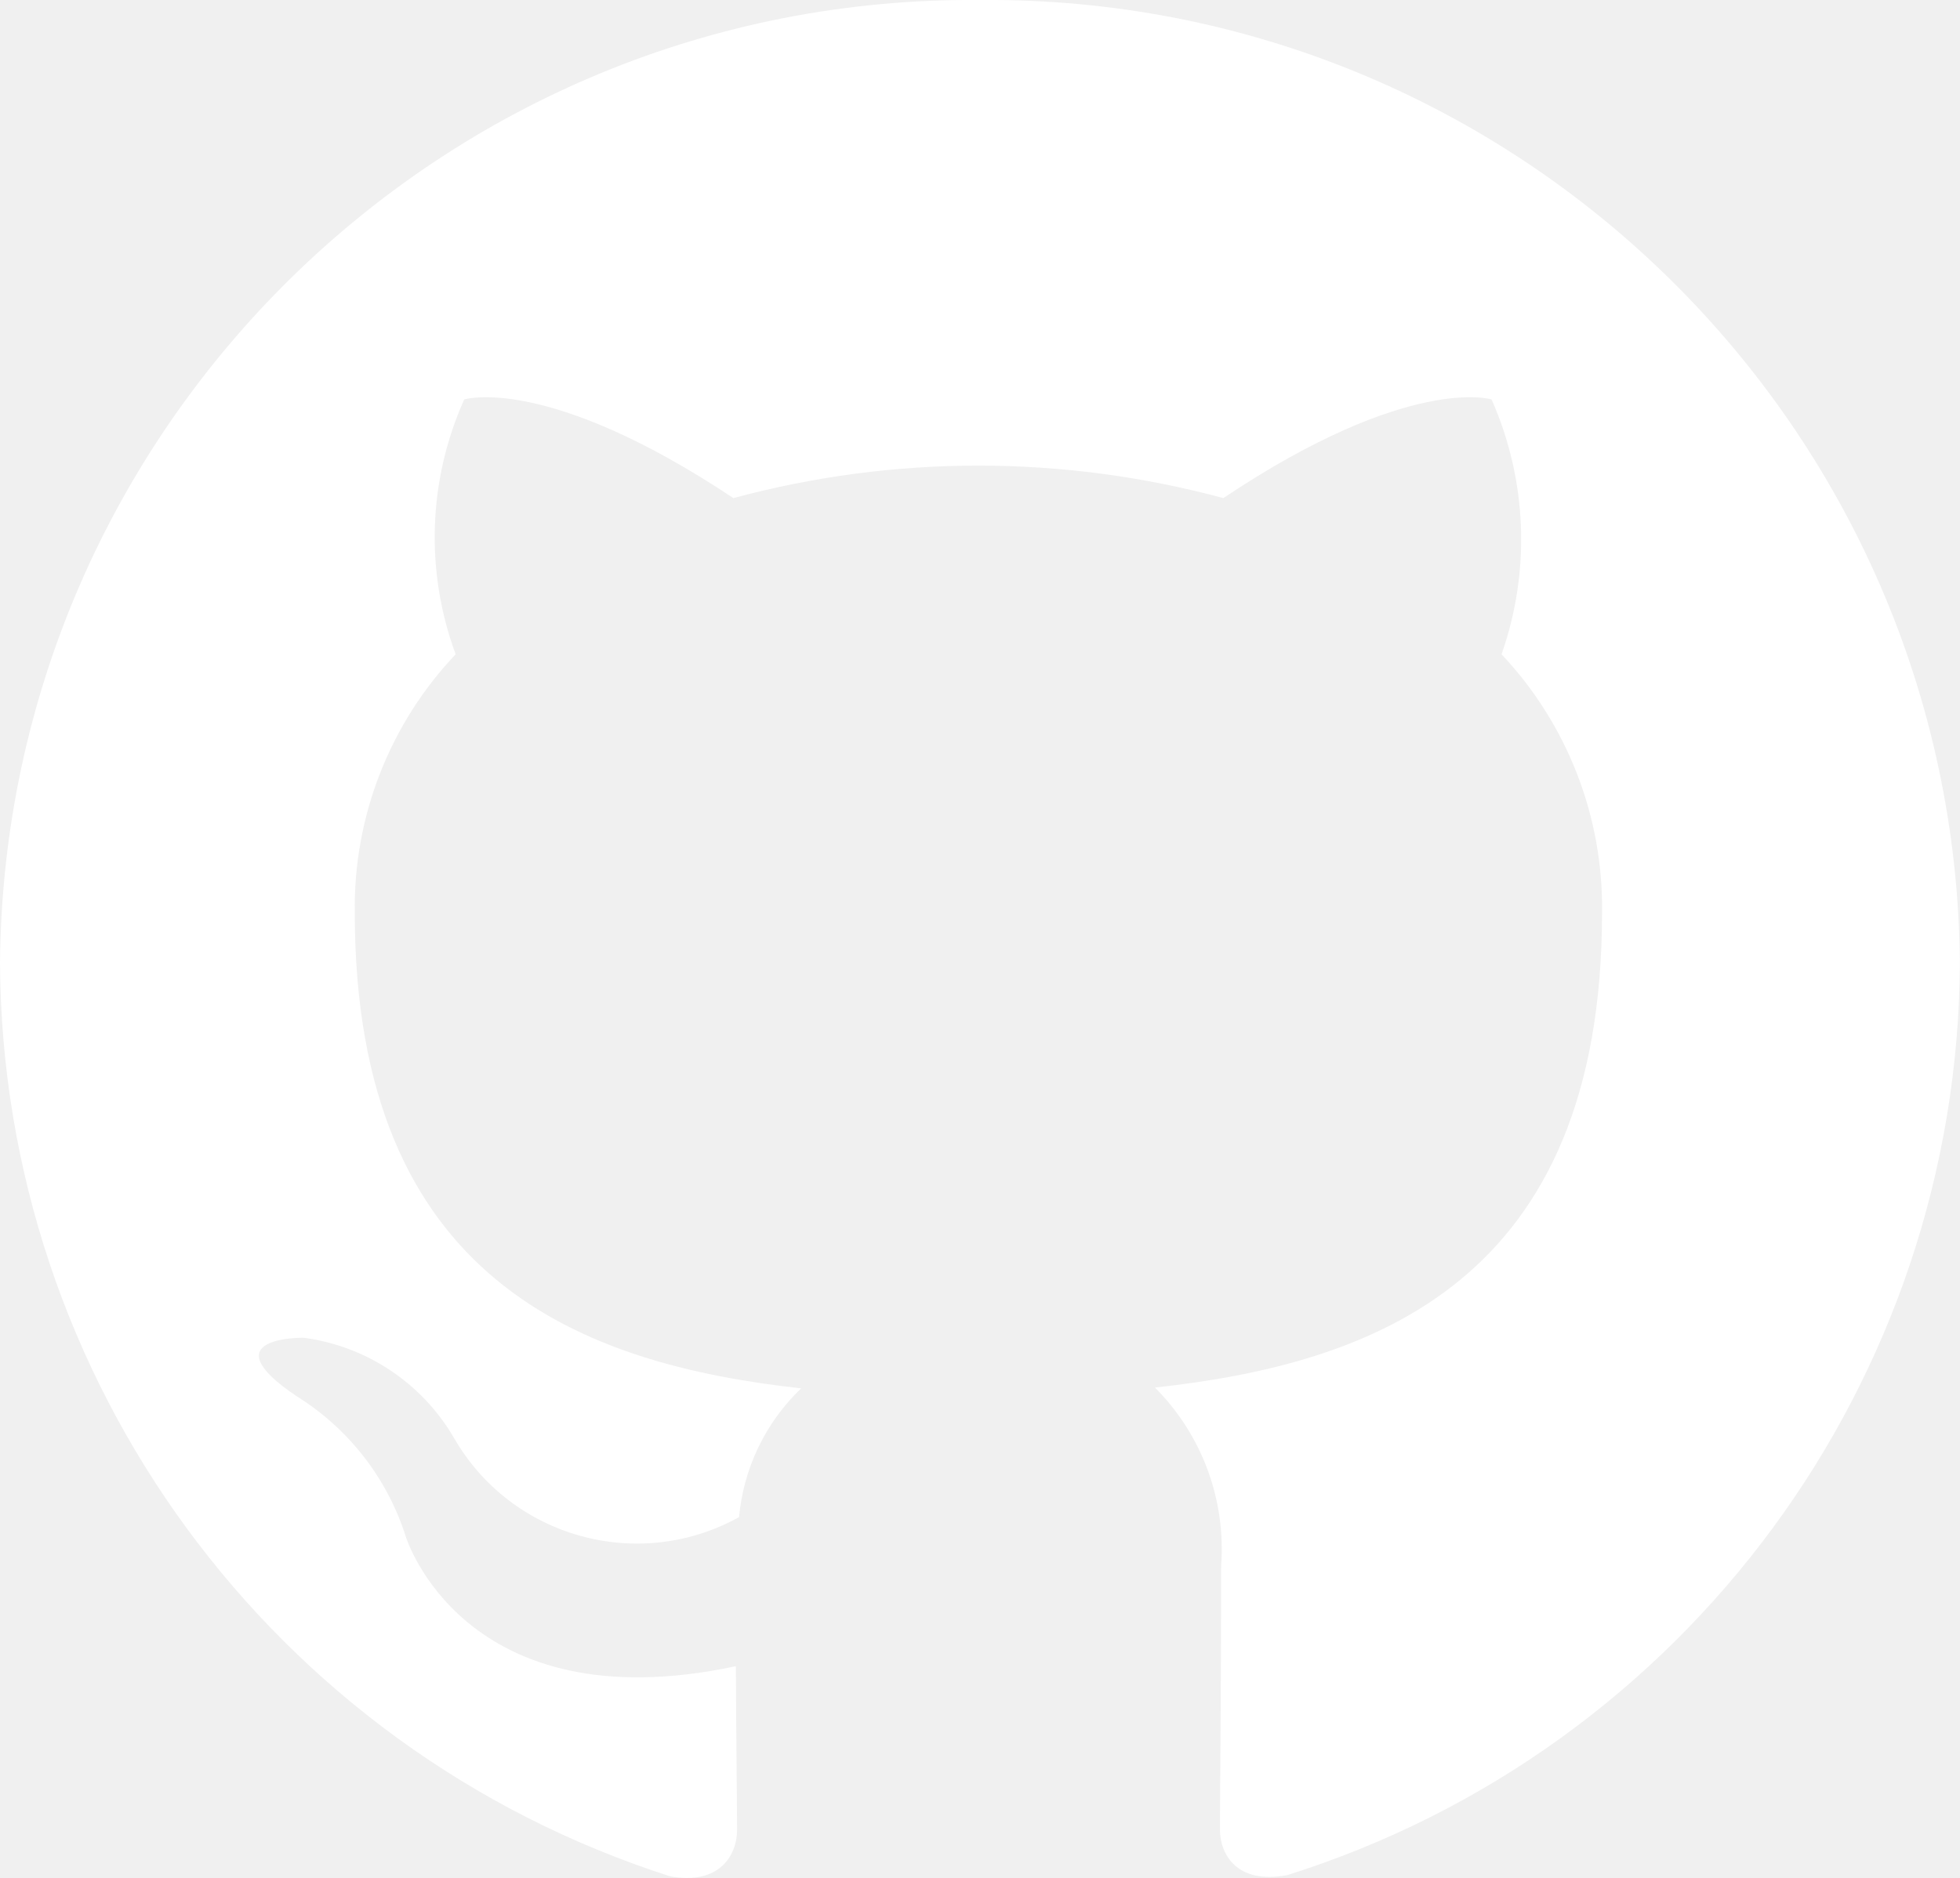
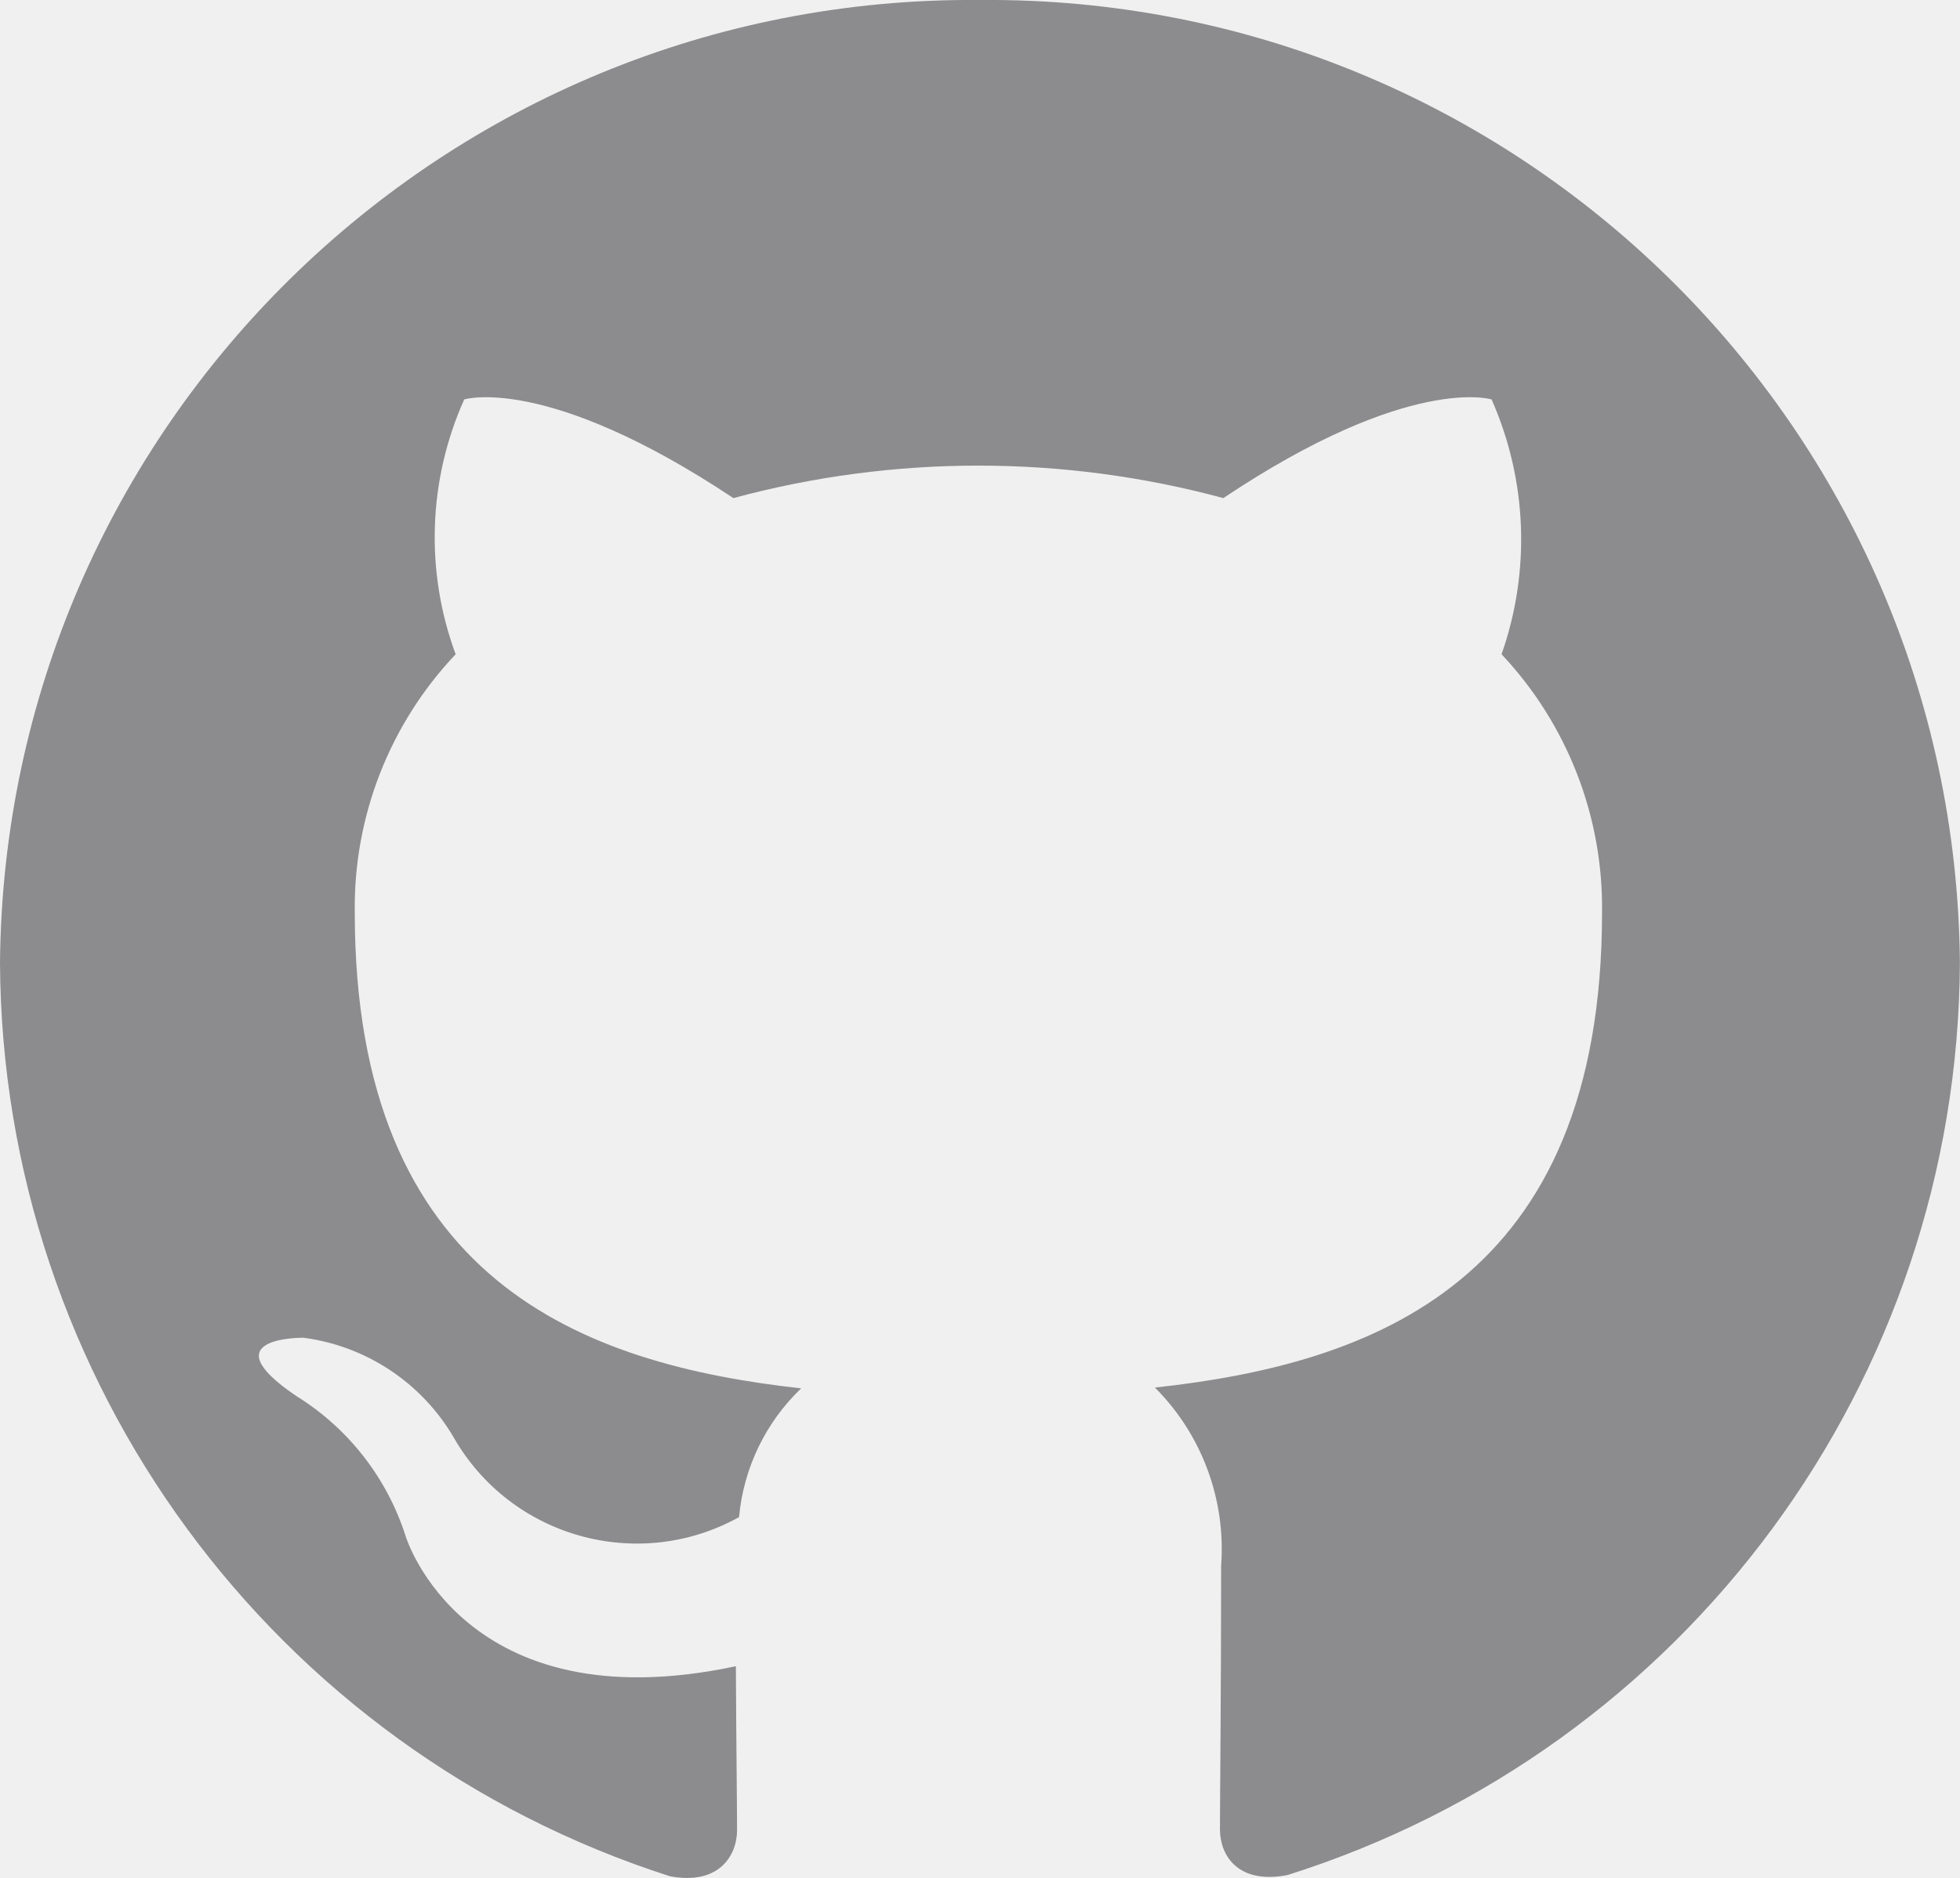
<svg xmlns="http://www.w3.org/2000/svg" width="19.662" height="18.843" viewBox="0 0 19.662 18.843">
-   <path id="github" d="M9.831.5A9.746,9.746,0,0,0,0,10.161a9.677,9.677,0,0,0,6.722,9.166c.492.091.672-.208.672-.465,0-.229-.008-.837-.012-1.643-2.735.582-3.311-1.3-3.311-1.3A2.575,2.575,0,0,0,2.976,14.51c-.891-.6.069-.587.069-.587a2.057,2.057,0,0,1,1.506,1,2.117,2.117,0,0,0,2.863.8,2.045,2.045,0,0,1,.623-1.292c-2.183-.242-4.478-1.072-4.478-4.774A3.691,3.691,0,0,1,4.571,7.065a3.38,3.38,0,0,1,.086-2.557s.823-.259,2.7.99a9.426,9.426,0,0,1,4.915,0c1.868-1.249,2.691-.99,2.691-.99a3.473,3.473,0,0,1,.1,2.557,3.706,3.706,0,0,1,1.008,2.592c0,3.711-2.3,4.528-4.485,4.766a2.292,2.292,0,0,1,.664,1.788c0,1.293-.012,2.332-.012,2.645,0,.253.172.555.676.459a9.647,9.647,0,0,0,6.747-9.153A9.747,9.747,0,0,0,9.831.5Z" transform="translate(0 -0.5)" fill="#FFFFFF" />
+   <path id="github" d="M9.831.5A9.746,9.746,0,0,0,0,10.161a9.677,9.677,0,0,0,6.722,9.166c.492.091.672-.208.672-.465,0-.229-.008-.837-.012-1.643-2.735.582-3.311-1.3-3.311-1.3A2.575,2.575,0,0,0,2.976,14.51c-.891-.6.069-.587.069-.587a2.057,2.057,0,0,1,1.506,1,2.117,2.117,0,0,0,2.863.8,2.045,2.045,0,0,1,.623-1.292c-2.183-.242-4.478-1.072-4.478-4.774A3.691,3.691,0,0,1,4.571,7.065a3.38,3.38,0,0,1,.086-2.557s.823-.259,2.7.99a9.426,9.426,0,0,1,4.915,0c1.868-1.249,2.691-.99,2.691-.99a3.473,3.473,0,0,1,.1,2.557,3.706,3.706,0,0,1,1.008,2.592c0,3.711-2.3,4.528-4.485,4.766a2.292,2.292,0,0,1,.664,1.788c0,1.293-.012,2.332-.012,2.645,0,.253.172.555.676.459a9.647,9.647,0,0,0,6.747-9.153A9.747,9.747,0,0,0,9.831.5Z" transform="translate(0 -0.5)" fill="#8c8c8e" />
</svg>
